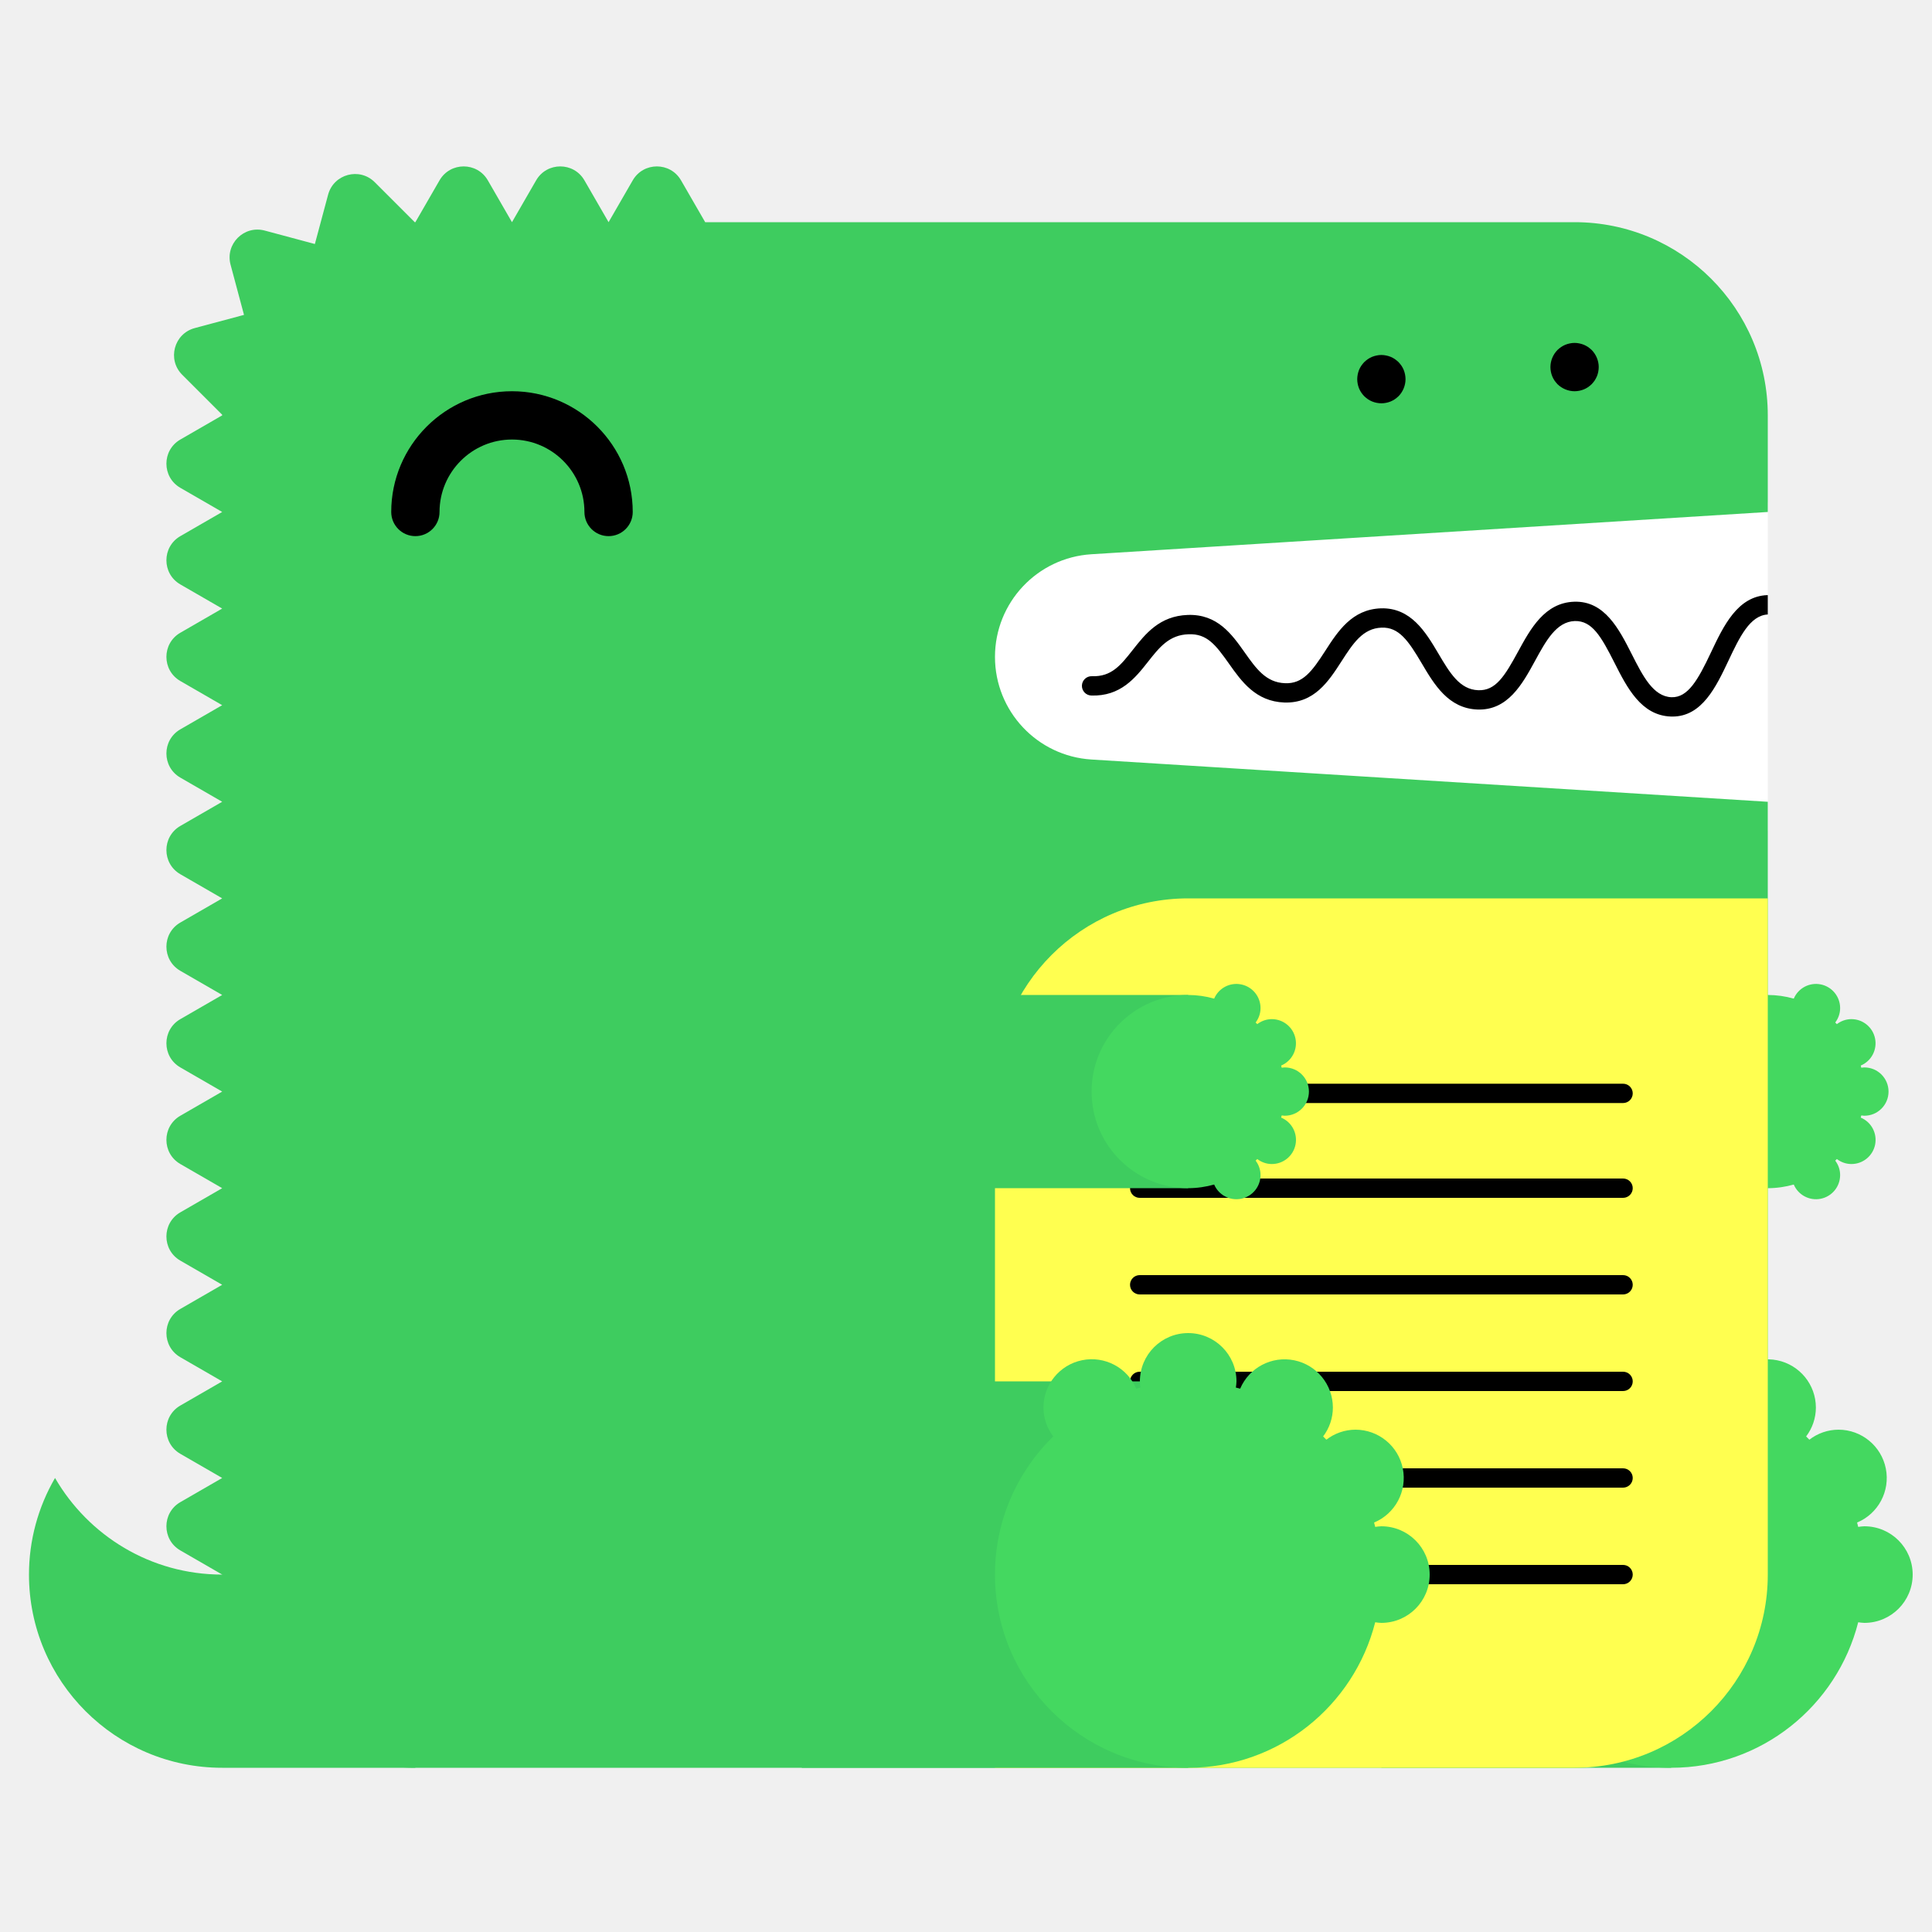
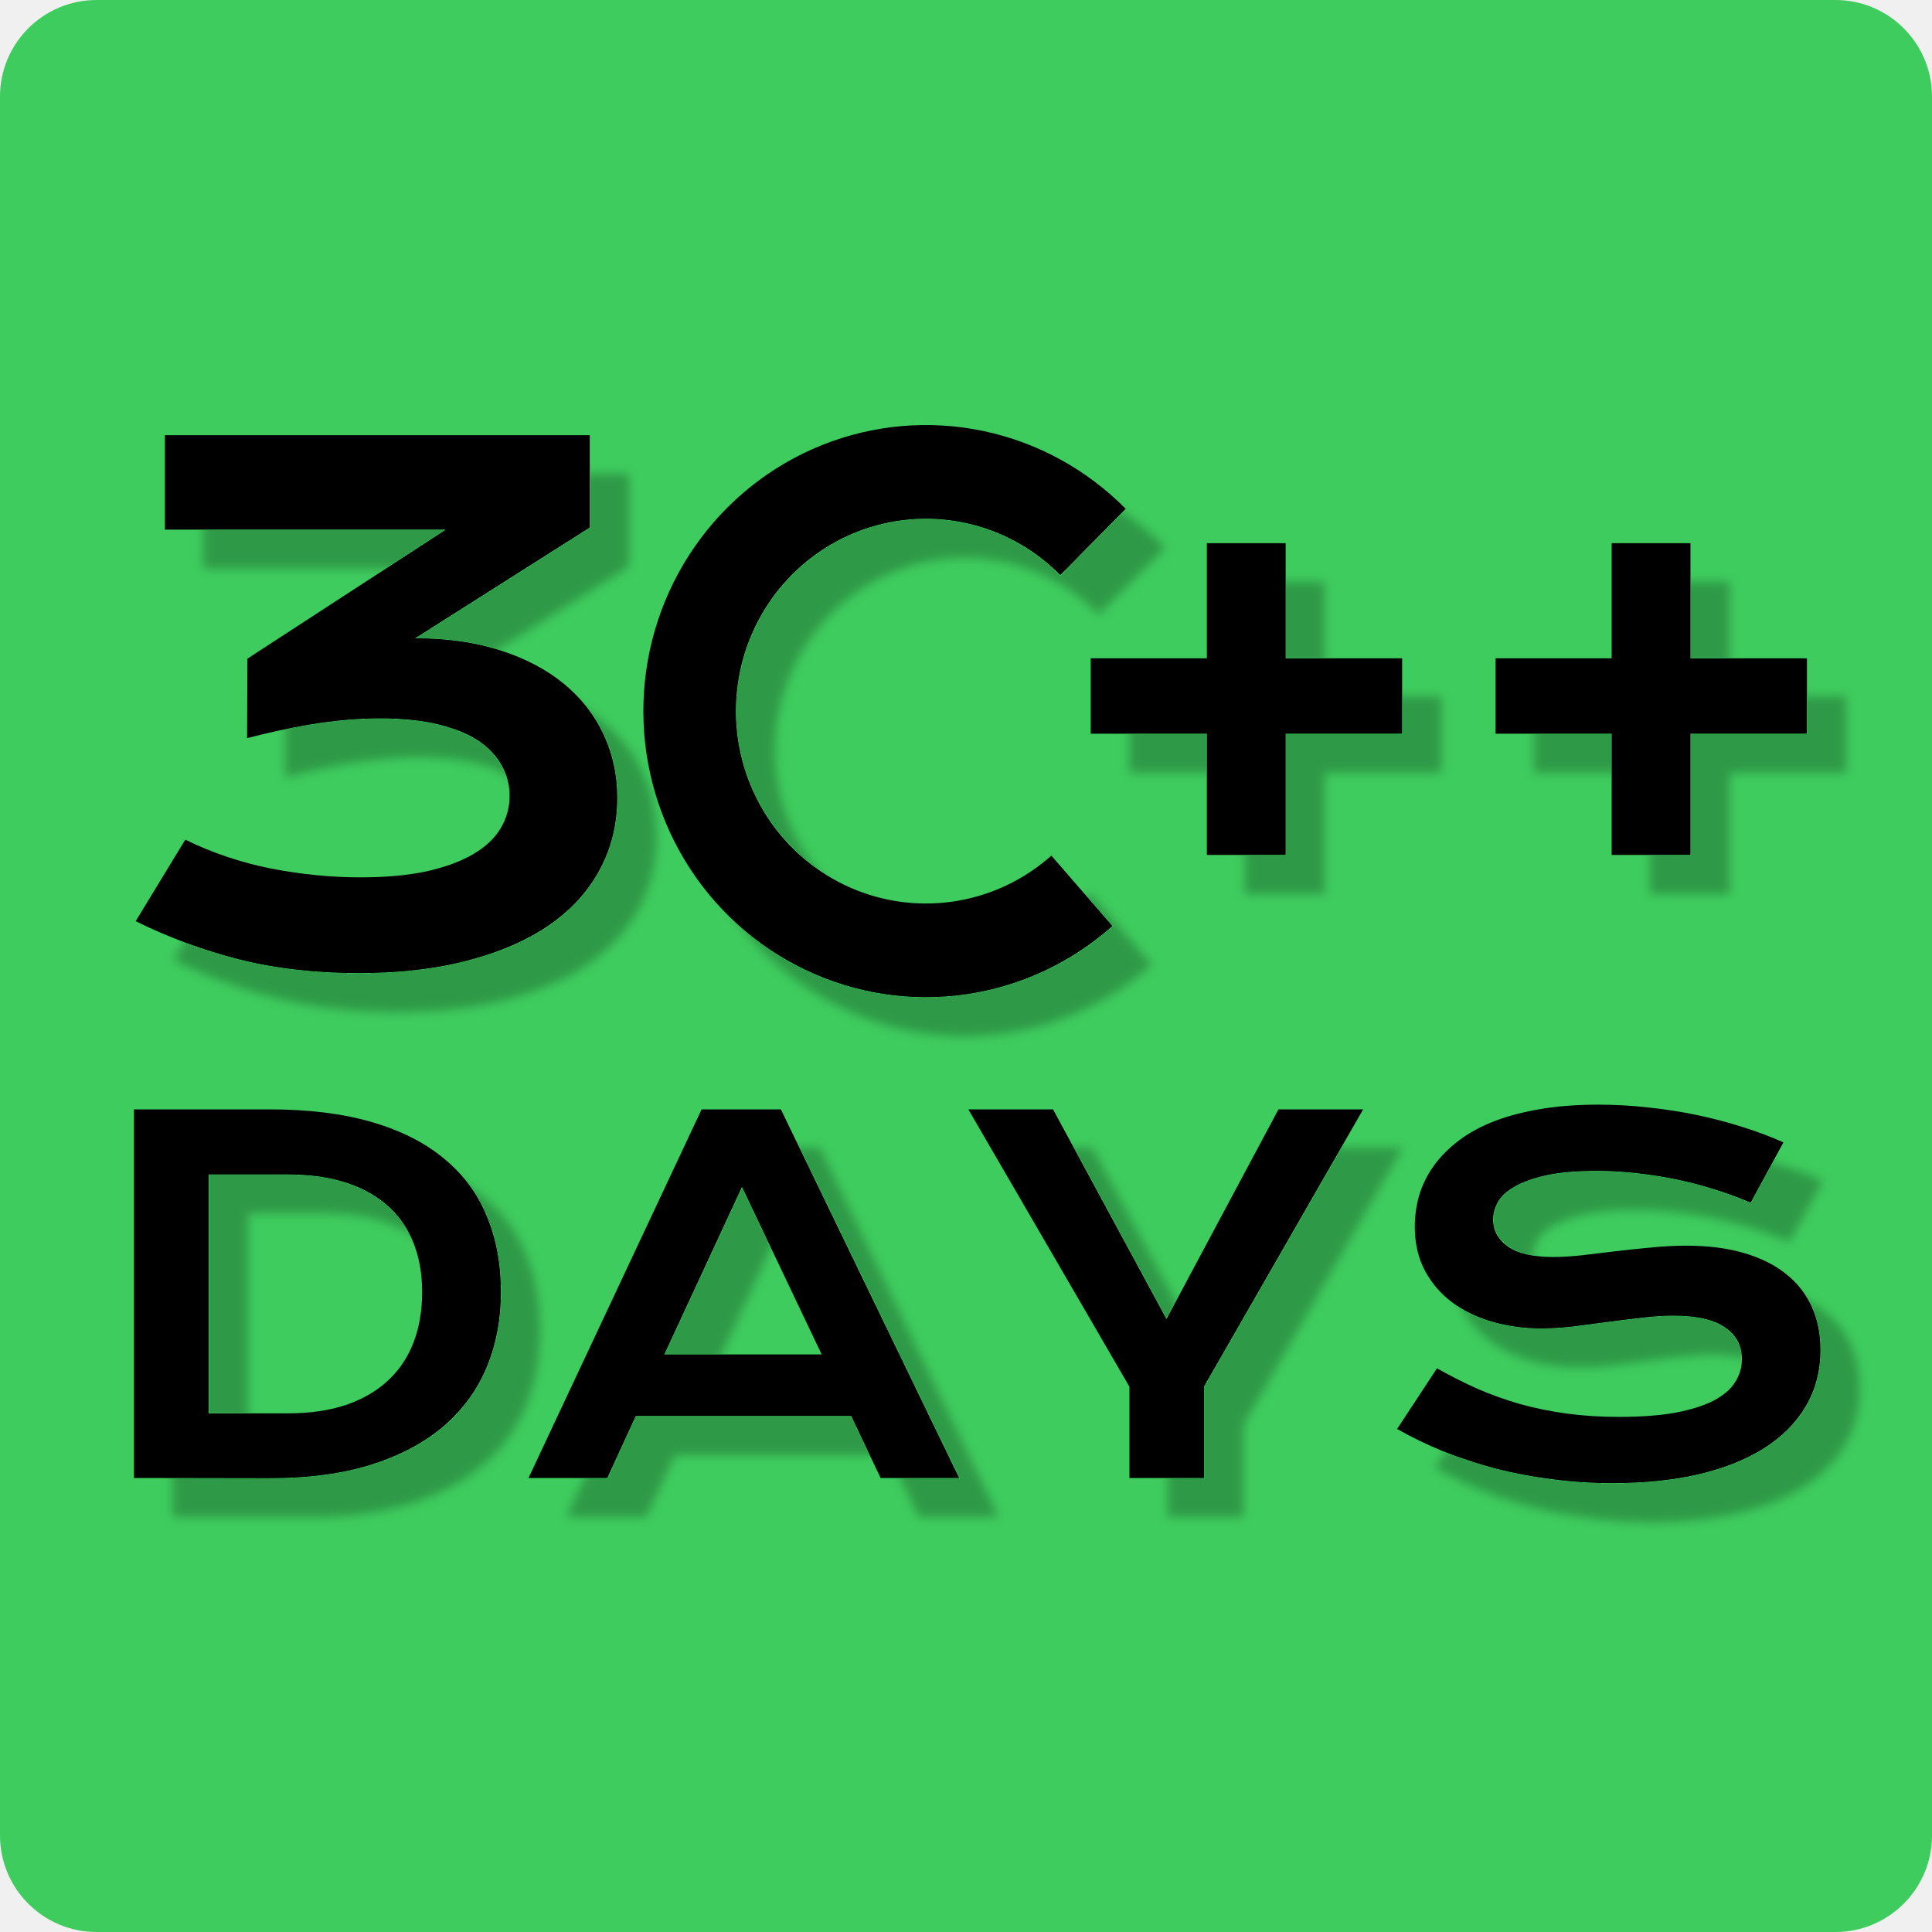
- <svg xmlns="http://www.w3.org/2000/svg" width="200" height="200" viewBox="0 0 200 200">
-   <g fill="none" fill-rule="evenodd">
-     <path fill="#FFF" d="M99 52h84v34H99z" />
-     <path d="M23 163c-7.398 0-13.843-4.027-17.303-10A19.886 19.886 0 0 0 3 163c0 11.046 8.954 20 20 20h20v-20H23z" fill="#3ECC5F" />
-     <path d="M112.98 57.376L183 53V43c0-11.046-8.954-20-20-20H73l-2.5-4.33c-1.112-1.925-3.889-1.925-5 0L63 23l-2.5-4.33c-1.111-1.925-3.889-1.925-5 0L53 23l-2.5-4.33c-1.111-1.925-3.889-1.925-5 0L43 23c-.022 0-.042.003-.065.003l-4.142-4.141c-1.57-1.571-4.252-.853-4.828 1.294l-1.369 5.104-5.192-1.392c-2.148-.575-4.111 1.389-3.535 3.536l1.39 5.193-5.102 1.367c-2.148.576-2.867 3.259-1.296 4.83l4.142 4.142c0 .021-.003.042-.003.064l-4.33 2.5c-1.925 1.111-1.925 3.889 0 5L23 53l-4.33 2.5c-1.925 1.111-1.925 3.889 0 5L23 63l-4.33 2.5c-1.925 1.111-1.925 3.889 0 5L23 73l-4.33 2.5c-1.925 1.111-1.925 3.889 0 5L23 83l-4.33 2.5c-1.925 1.111-1.925 3.889 0 5L23 93l-4.33 2.5c-1.925 1.111-1.925 3.889 0 5L23 103l-4.33 2.5c-1.925 1.111-1.925 3.889 0 5L23 113l-4.33 2.5c-1.925 1.111-1.925 3.889 0 5L23 123l-4.33 2.5c-1.925 1.111-1.925 3.889 0 5L23 133l-4.33 2.5c-1.925 1.111-1.925 3.889 0 5L23 143l-4.33 2.5c-1.925 1.111-1.925 3.889 0 5L23 153l-4.33 2.5c-1.925 1.111-1.925 3.889 0 5L23 163c0 11.046 8.954 20 20 20h120c11.046 0 20-8.954 20-20V83l-70.02-4.376A10.645 10.645 0 0 1 103 68c0-5.621 4.37-10.273 9.98-10.624" fill="#3ECC5F" />
-     <path fill="#3ECC5F" d="M143 183h30v-40h-30z" />
-     <path d="M193 158c-.219 0-.428.037-.639.064-.038-.15-.074-.301-.116-.451A5 5 0 0 0 190.32 148a4.96 4.96 0 0 0-3.016 1.036 26.531 26.531 0 0 0-.335-.336 4.955 4.955 0 0 0 1.011-2.987 5 5 0 0 0-9.599-1.959c-.148-.042-.297-.077-.445-.115.027-.211.064-.42.064-.639a5 5 0 0 0-5-5 5 5 0 0 0-5 5c0 .219.037.428.064.639-.148.038-.297.073-.445.115a4.998 4.998 0 0 0-9.599 1.959c0 1.125.384 2.151 1.011 2.987-3.717 3.632-6.031 8.693-6.031 14.3 0 11.046 8.954 20 20 20 9.339 0 17.16-6.41 19.361-15.064.211.027.42.064.639.064a5 5 0 0 0 5-5 5 5 0 0 0-5-5" fill="#44D860" />
-     <path fill="#3ECC5F" d="M153 123h30v-20h-30z" />
-     <path d="M193 115.5a2.5 2.5 0 1 0 0-5c-.109 0-.214.019-.319.032-.02-.075-.037-.15-.058-.225a2.501 2.501 0 0 0-.963-4.807c-.569 0-1.088.197-1.508.518a6.653 6.653 0 0 0-.168-.168c.314-.417.506-.931.506-1.494a2.5 2.5 0 0 0-4.8-.979A9.987 9.987 0 0 0 183 103c-5.522 0-10 4.478-10 10s4.478 10 10 10c.934 0 1.833-.138 2.69-.377a2.5 2.5 0 0 0 4.8-.979c0-.563-.192-1.077-.506-1.494.057-.055.113-.111.168-.168.42.321.939.518 1.508.518a2.5 2.5 0 0 0 .963-4.807c.021-.074.038-.15.058-.225.105.013.21.032.319.032" fill="#44D860" />
-     <path d="M63 55.5a2.5 2.5 0 0 1-2.5-2.5c0-4.136-3.364-7.5-7.5-7.5s-7.5 3.364-7.5 7.5a2.5 2.5 0 1 1-5 0c0-6.893 5.607-12.5 12.5-12.5S65.5 46.107 65.5 53a2.5 2.5 0 0 1-2.5 2.5" fill="#000" />
-     <path d="M103 183h60c11.046 0 20-8.954 20-20V93h-60c-11.046 0-20 8.954-20 20v70z" fill="#FFFF50" />
-     <path d="M168.02 124h-50.04a1 1 0 1 1 0-2h50.04a1 1 0 1 1 0 2m0 20h-50.04a1 1 0 1 1 0-2h50.04a1 1 0 1 1 0 2m0 20h-50.04a1 1 0 1 1 0-2h50.04a1 1 0 1 1 0 2m0-49.814h-50.04a1 1 0 1 1 0-2h50.04a1 1 0 1 1 0 2m0 19.814h-50.04a1 1 0 1 1 0-2h50.04a1 1 0 1 1 0 2m0 20h-50.04a1 1 0 1 1 0-2h50.04a1 1 0 1 1 0 2M183 61.611c-.012 0-.022-.006-.034-.005-3.09.105-4.552 3.196-5.842 5.923-1.346 2.85-2.387 4.703-4.093 4.647-1.889-.068-2.969-2.202-4.113-4.46-1.314-2.594-2.814-5.536-5.963-5.426-3.046.104-4.513 2.794-5.807 5.167-1.377 2.528-2.314 4.065-4.121 3.994-1.927-.07-2.951-1.805-4.136-3.813-1.321-2.236-2.848-4.75-5.936-4.664-2.994.103-4.465 2.385-5.763 4.4-1.373 2.13-2.335 3.428-4.165 3.351-1.973-.07-2.992-1.51-4.171-3.177-1.324-1.873-2.816-3.993-5.895-3.89-2.928.1-4.399 1.97-5.696 3.618-1.232 1.564-2.194 2.802-4.229 2.724a1 1 0 0 0-.072 2c3.017.101 4.545-1.8 5.872-3.487 1.177-1.496 2.193-2.787 4.193-2.855 1.926-.082 2.829 1.115 4.195 3.045 1.297 1.834 2.769 3.914 5.731 4.021 3.103.104 4.596-2.215 5.918-4.267 1.182-1.834 2.202-3.417 4.15-3.484 1.793-.067 2.769 1.35 4.145 3.681 1.297 2.197 2.766 4.686 5.787 4.796 3.125.108 4.634-2.62 5.949-5.035 1.139-2.088 2.214-4.06 4.119-4.126 1.793-.042 2.728 1.595 4.111 4.33 1.292 2.553 2.757 5.445 5.825 5.556l.169.003c3.064 0 4.518-3.075 5.805-5.794 1.139-2.41 2.217-4.68 4.067-4.773v-2z" fill="#000" />
-     <path fill="#3ECC5F" d="M83 183h40v-40H83z" />
-     <path d="M143 158c-.219 0-.428.037-.639.064-.038-.15-.074-.301-.116-.451A5 5 0 0 0 140.32 148a4.96 4.96 0 0 0-3.016 1.036 26.531 26.531 0 0 0-.335-.336 4.955 4.955 0 0 0 1.011-2.987 5 5 0 0 0-9.599-1.959c-.148-.042-.297-.077-.445-.115.027-.211.064-.42.064-.639a5 5 0 0 0-5-5 5 5 0 0 0-5 5c0 .219.037.428.064.639-.148.038-.297.073-.445.115a4.998 4.998 0 0 0-9.599 1.959c0 1.125.384 2.151 1.011 2.987-3.717 3.632-6.031 8.693-6.031 14.3 0 11.046 8.954 20 20 20 9.339 0 17.16-6.41 19.361-15.064.211.027.42.064.639.064a5 5 0 0 0 5-5 5 5 0 0 0-5-5" fill="#44D860" />
-     <path fill="#3ECC5F" d="M83 123h40v-20H83z" />
-     <path d="M133 115.5a2.5 2.5 0 1 0 0-5c-.109 0-.214.019-.319.032-.02-.075-.037-.15-.058-.225a2.501 2.501 0 0 0-.963-4.807c-.569 0-1.088.197-1.508.518a6.653 6.653 0 0 0-.168-.168c.314-.417.506-.931.506-1.494a2.5 2.5 0 0 0-4.8-.979A9.987 9.987 0 0 0 123 103c-5.522 0-10 4.478-10 10s4.478 10 10 10c.934 0 1.833-.138 2.69-.377a2.5 2.5 0 0 0 4.8-.979c0-.563-.192-1.077-.506-1.494.057-.055.113-.111.168-.168.42.321.939.518 1.508.518a2.5 2.5 0 0 0 .963-4.807c.021-.074.038-.15.058-.225.105.013.21.032.319.032" fill="#44D860" />
-     <path d="M143 41.75c-.16 0-.33-.02-.49-.05a2.52 2.52 0 0 1-.47-.14c-.15-.06-.29-.14-.431-.23-.13-.09-.259-.2-.38-.31-.109-.12-.219-.24-.309-.38s-.17-.28-.231-.43a2.619 2.619 0 0 1-.189-.96c0-.16.02-.33.05-.49.03-.16.08-.31.139-.47.061-.15.141-.29.231-.43.09-.13.2-.26.309-.38.121-.11.25-.22.38-.31.141-.09.281-.17.431-.23.149-.06.31-.11.47-.14.32-.07.65-.07.98 0 .159.03.32.08.47.14.149.06.29.14.43.23.13.09.259.2.38.31.11.12.22.25.31.38.09.14.17.28.23.43.06.16.11.31.14.47.029.16.05.33.05.49 0 .66-.271 1.31-.73 1.77-.121.11-.25.22-.38.31-.14.09-.281.17-.43.23a2.565 2.565 0 0 1-.96.19m20-1.25c-.66 0-1.3-.27-1.771-.73a3.802 3.802 0 0 1-.309-.38c-.09-.14-.17-.28-.231-.43a2.619 2.619 0 0 1-.189-.96c0-.66.27-1.3.729-1.77.121-.11.25-.22.38-.31.141-.09.281-.17.431-.23.149-.06.31-.11.47-.14.32-.07.66-.07.98 0 .159.03.32.08.47.14.149.06.29.14.43.23.13.09.259.2.38.31.459.47.73 1.11.73 1.77 0 .16-.021.33-.05.49-.03.16-.08.32-.14.47-.07.15-.14.29-.23.43-.09.13-.2.26-.31.38-.121.11-.25.22-.38.31-.14.09-.281.17-.43.23a2.565 2.565 0 0 1-.96.19" fill="#000" />
+ <svg xmlns="http://www.w3.org/2000/svg" width="200" height="200" viewBox="0 0 200 200" fill="none">
+   <rect width="200" height="200" rx="10" fill="#3ECC5E" />
+   <g filter="url(#filter0_d_1_198)">
+     <path d="M19.18 86.922C21.945 88.281 24.898 89.277 28.039 89.91C31.203 90.519 34.285 90.824 37.285 90.824C39.957 90.824 42.266 90.613 44.211 90.191C46.156 89.746 47.762 89.148 49.027 88.398C50.293 87.648 51.23 86.758 51.84 85.727C52.449 84.695 52.754 83.582 52.754 82.387C52.754 80.769 52.203 79.328 51.102 78.062C50 76.773 48.324 75.812 46.074 75.18C43.848 74.523 41.023 74.266 37.602 74.406C34.203 74.547 30.195 75.215 25.578 76.41L25.613 68.184L46.145 54.824H17.07V45.051H61.051V54.613L42.98 66.074C46.285 66.074 49.238 66.496 51.84 67.34C54.441 68.184 56.633 69.344 58.414 70.82C60.195 72.297 61.555 74.043 62.492 76.059C63.43 78.074 63.898 80.242 63.898 82.562C63.898 85.305 63.289 87.801 62.07 90.051C60.875 92.277 59.129 94.188 56.832 95.781C54.535 97.352 51.723 98.57 48.395 99.438C45.09 100.305 41.34 100.738 37.145 100.738C32.691 100.738 28.578 100.27 24.805 99.332C21.031 98.371 17.445 97.047 14.047 95.359L19.18 86.922Z" fill="black" />
  </g>
+   <g filter="url(#filter1_d_1_198)">
+     <path d="M13.867 114.841H27.856C31.942 114.841 35.49 115.28 38.501 116.159C41.512 117.038 44.002 118.299 45.972 119.943C47.957 121.571 49.43 123.557 50.391 125.9C51.367 128.228 51.855 130.848 51.855 133.762C51.855 136.529 51.375 139.092 50.415 141.452C49.455 143.796 47.99 145.83 46.02 147.556C44.051 149.265 41.561 150.607 38.55 151.584C35.539 152.544 31.991 153.024 27.905 153.024L13.867 153V114.841ZM29.761 146.311C32.072 146.311 34.098 146.018 35.84 145.432C37.581 144.829 39.03 143.983 40.185 142.893C41.357 141.802 42.236 140.484 42.822 138.938C43.408 137.391 43.701 135.666 43.701 133.762C43.701 131.89 43.408 130.205 42.822 128.708C42.236 127.194 41.357 125.917 40.185 124.875C39.03 123.817 37.581 123.003 35.84 122.434C34.098 121.864 32.072 121.579 29.761 121.579H21.606V146.311H29.761ZM72.632 114.841H80.835L99.292 153H91.162L88.11 146.579H65.82L62.866 153H54.712L72.632 114.841ZM85.059 140.207L76.807 122.873L68.774 140.207H85.059ZM116.919 143.552L100.244 114.841H109.009L120.752 136.545L132.349 114.841H141.113L124.658 143.503V153H116.919V143.552ZM148.755 141.647C150.138 142.429 151.538 143.137 152.954 143.771C154.386 144.39 155.868 144.919 157.397 145.358C158.927 145.782 160.531 146.107 162.207 146.335C163.9 146.563 165.698 146.677 167.603 146.677C169.897 146.677 171.851 146.53 173.462 146.237C175.073 145.928 176.383 145.513 177.393 144.992C178.418 144.455 179.159 143.82 179.614 143.088C180.086 142.355 180.322 141.558 180.322 140.695C180.322 139.312 179.744 138.221 178.589 137.424C177.433 136.61 175.651 136.203 173.242 136.203C172.184 136.203 171.069 136.276 169.897 136.423C168.726 136.553 167.537 136.7 166.333 136.862C165.145 137.025 163.965 137.18 162.793 137.326C161.637 137.456 160.547 137.521 159.521 137.521C157.812 137.521 156.169 137.302 154.59 136.862C153.027 136.423 151.636 135.764 150.415 134.885C149.211 134.006 148.25 132.907 147.534 131.589C146.818 130.271 146.46 128.732 146.46 126.975C146.46 125.933 146.598 124.899 146.875 123.874C147.168 122.849 147.624 121.872 148.242 120.944C148.877 120 149.691 119.13 150.684 118.332C151.676 117.518 152.873 116.818 154.272 116.232C155.688 115.646 157.316 115.191 159.155 114.865C161.011 114.523 163.118 114.353 165.479 114.353C167.188 114.353 168.905 114.45 170.63 114.646C172.355 114.825 174.032 115.085 175.659 115.427C177.303 115.769 178.882 116.184 180.396 116.672C181.909 117.144 183.317 117.673 184.619 118.259L181.226 124.509C180.151 124.037 178.996 123.605 177.759 123.215C176.522 122.808 175.228 122.458 173.877 122.165C172.526 121.872 171.126 121.644 169.678 121.481C168.245 121.302 166.781 121.213 165.283 121.213C163.151 121.213 161.393 121.368 160.01 121.677C158.643 121.986 157.552 122.385 156.738 122.873C155.924 123.345 155.355 123.882 155.029 124.484C154.72 125.07 154.565 125.656 154.565 126.242C154.565 127.382 155.078 128.317 156.104 129.05C157.129 129.766 158.691 130.124 160.791 130.124C161.637 130.124 162.606 130.067 163.696 129.953C164.803 129.823 165.959 129.685 167.163 129.538C168.384 129.392 169.621 129.261 170.874 129.147C172.144 129.017 173.372 128.952 174.561 128.952C176.807 128.952 178.792 129.204 180.518 129.709C182.259 130.214 183.716 130.938 184.888 131.882C186.06 132.81 186.947 133.941 187.549 135.275C188.151 136.594 188.452 138.075 188.452 139.719C188.452 141.916 187.939 143.877 186.914 145.603C185.905 147.312 184.456 148.76 182.568 149.948C180.697 151.12 178.434 152.015 175.781 152.634C173.128 153.236 170.174 153.537 166.919 153.537C164.771 153.537 162.671 153.399 160.62 153.122C158.569 152.862 156.6 152.487 154.712 151.999C152.84 151.494 151.05 150.9 149.341 150.217C147.648 149.517 146.077 148.752 144.629 147.922L148.755 141.647Z" fill="black" />
+   </g>
+   <g filter="url(#filter2_d_1_198)">
+     <path d="M124.934 75.953H112.91V68.148H124.934V56.23H133.09V68.148H145.148V75.953H133.09V88.504H124.934V75.953ZM166.84 75.953H154.816V68.148H166.84V56.23H174.996V68.148H187.055V75.953H174.996V88.504H166.84V75.953Z" fill="black" />
+   </g>
+   <g filter="url(#filter3_d_1_198)">
+     <path d="M116.533 52.674C112.499 48.59 107.373 45.789 101.787 44.617C96.201 43.444 90.398 43.951 85.093 46.076C79.787 48.2 75.212 51.849 71.929 56.573C68.646 61.297 66.799 66.89 66.615 72.663C66.432 78.436 67.92 84.138 70.896 89.066C73.872 93.994 78.207 97.933 83.366 100.398C88.525 102.864 94.284 103.748 99.933 102.941C105.582 102.135 110.875 99.674 115.16 95.86L108.836 88.575C105.954 91.139 102.395 92.795 98.596 93.337C94.797 93.879 90.924 93.285 87.455 91.627C83.985 89.969 81.07 87.32 79.069 84.006C77.067 80.692 76.066 76.858 76.19 72.975C76.313 69.093 77.555 65.331 79.763 62.154C81.971 58.978 85.048 56.524 88.616 55.095C92.183 53.667 96.086 53.325 99.843 54.114C103.599 54.902 107.046 56.786 109.759 59.533L116.533 52.674Z" fill="black" />
+   </g>
+   <defs>
+     <filter id="filter0_d_1_198" x="14.047" y="45.051" width="54.852" height="60.688" filterUnits="userSpaceOnUse" color-interpolation-filters="sRGB">
+       <feFlood flood-opacity="0" result="BackgroundImageFix" />
+       <feColorMatrix in="SourceAlpha" type="matrix" values="0 0 0 0 0 0 0 0 0 0 0 0 0 0 0 0 0 0 127 0" result="hardAlpha" />
+       <feOffset dx="4" dy="4" />
+       <feGaussianBlur stdDeviation="0.5" />
+       <feComposite in2="hardAlpha" operator="out" />
+       <feColorMatrix type="matrix" values="0 0 0 0 0 0 0 0 0 0 0 0 0 0 0 0 0 0 0.25 0" />
+       <feBlend mode="plus-darker" in2="BackgroundImageFix" result="effect1_dropShadow_1_198" />
+       <feBlend mode="normal" in="SourceGraphic" in2="effect1_dropShadow_1_198" result="shape" />
+     </filter>
+     <filter id="filter1_d_1_198" x="13.867" y="114.353" width="179.585" height="44.185" filterUnits="userSpaceOnUse" color-interpolation-filters="sRGB">
+       <feFlood flood-opacity="0" result="BackgroundImageFix" />
+       <feColorMatrix in="SourceAlpha" type="matrix" values="0 0 0 0 0 0 0 0 0 0 0 0 0 0 0 0 0 0 127 0" result="hardAlpha" />
+       <feOffset dx="4" dy="4" />
+       <feGaussianBlur stdDeviation="0.5" />
+       <feComposite in2="hardAlpha" operator="out" />
+       <feColorMatrix type="matrix" values="0 0 0 0 0 0 0 0 0 0 0 0 0 0 0 0 0 0 0.25 0" />
+       <feBlend mode="plus-darker" in2="BackgroundImageFix" result="effect1_dropShadow_1_198" />
+       <feBlend mode="normal" in="SourceGraphic" in2="effect1_dropShadow_1_198" result="shape" />
+     </filter>
+     <filter id="filter2_d_1_198" x="112.91" y="56.23" width="79.144" height="37.273" filterUnits="userSpaceOnUse" color-interpolation-filters="sRGB">
+       <feFlood flood-opacity="0" result="BackgroundImageFix" />
+       <feColorMatrix in="SourceAlpha" type="matrix" values="0 0 0 0 0 0 0 0 0 0 0 0 0 0 0 0 0 0 127 0" result="hardAlpha" />
+       <feOffset dx="4" dy="4" />
+       <feGaussianBlur stdDeviation="0.5" />
+       <feComposite in2="hardAlpha" operator="out" />
+       <feColorMatrix type="matrix" values="0 0 0 0 0 0 0 0 0 0 0 0 0 0 0 0 0 0 0.25 0" />
+       <feBlend mode="plus-darker" in2="BackgroundImageFix" result="effect1_dropShadow_1_198" />
+       <feBlend mode="normal" in="SourceGraphic" in2="effect1_dropShadow_1_198" result="shape" />
+     </filter>
+     <filter id="filter3_d_1_198" x="66.6" y="44" width="54.933" height="64.231" filterUnits="userSpaceOnUse" color-interpolation-filters="sRGB">
+       <feFlood flood-opacity="0" result="BackgroundImageFix" />
+       <feColorMatrix in="SourceAlpha" type="matrix" values="0 0 0 0 0 0 0 0 0 0 0 0 0 0 0 0 0 0 127 0" result="hardAlpha" />
+       <feOffset dx="4" dy="4" />
+       <feGaussianBlur stdDeviation="0.5" />
+       <feComposite in2="hardAlpha" operator="out" />
+       <feColorMatrix type="matrix" values="0 0 0 0 0 0 0 0 0 0 0 0 0 0 0 0 0 0 0.25 0" />
+       <feBlend mode="plus-darker" in2="BackgroundImageFix" result="effect1_dropShadow_1_198" />
+       <feBlend mode="normal" in="SourceGraphic" in2="effect1_dropShadow_1_198" result="shape" />
+     </filter>
+   </defs>
</svg>
